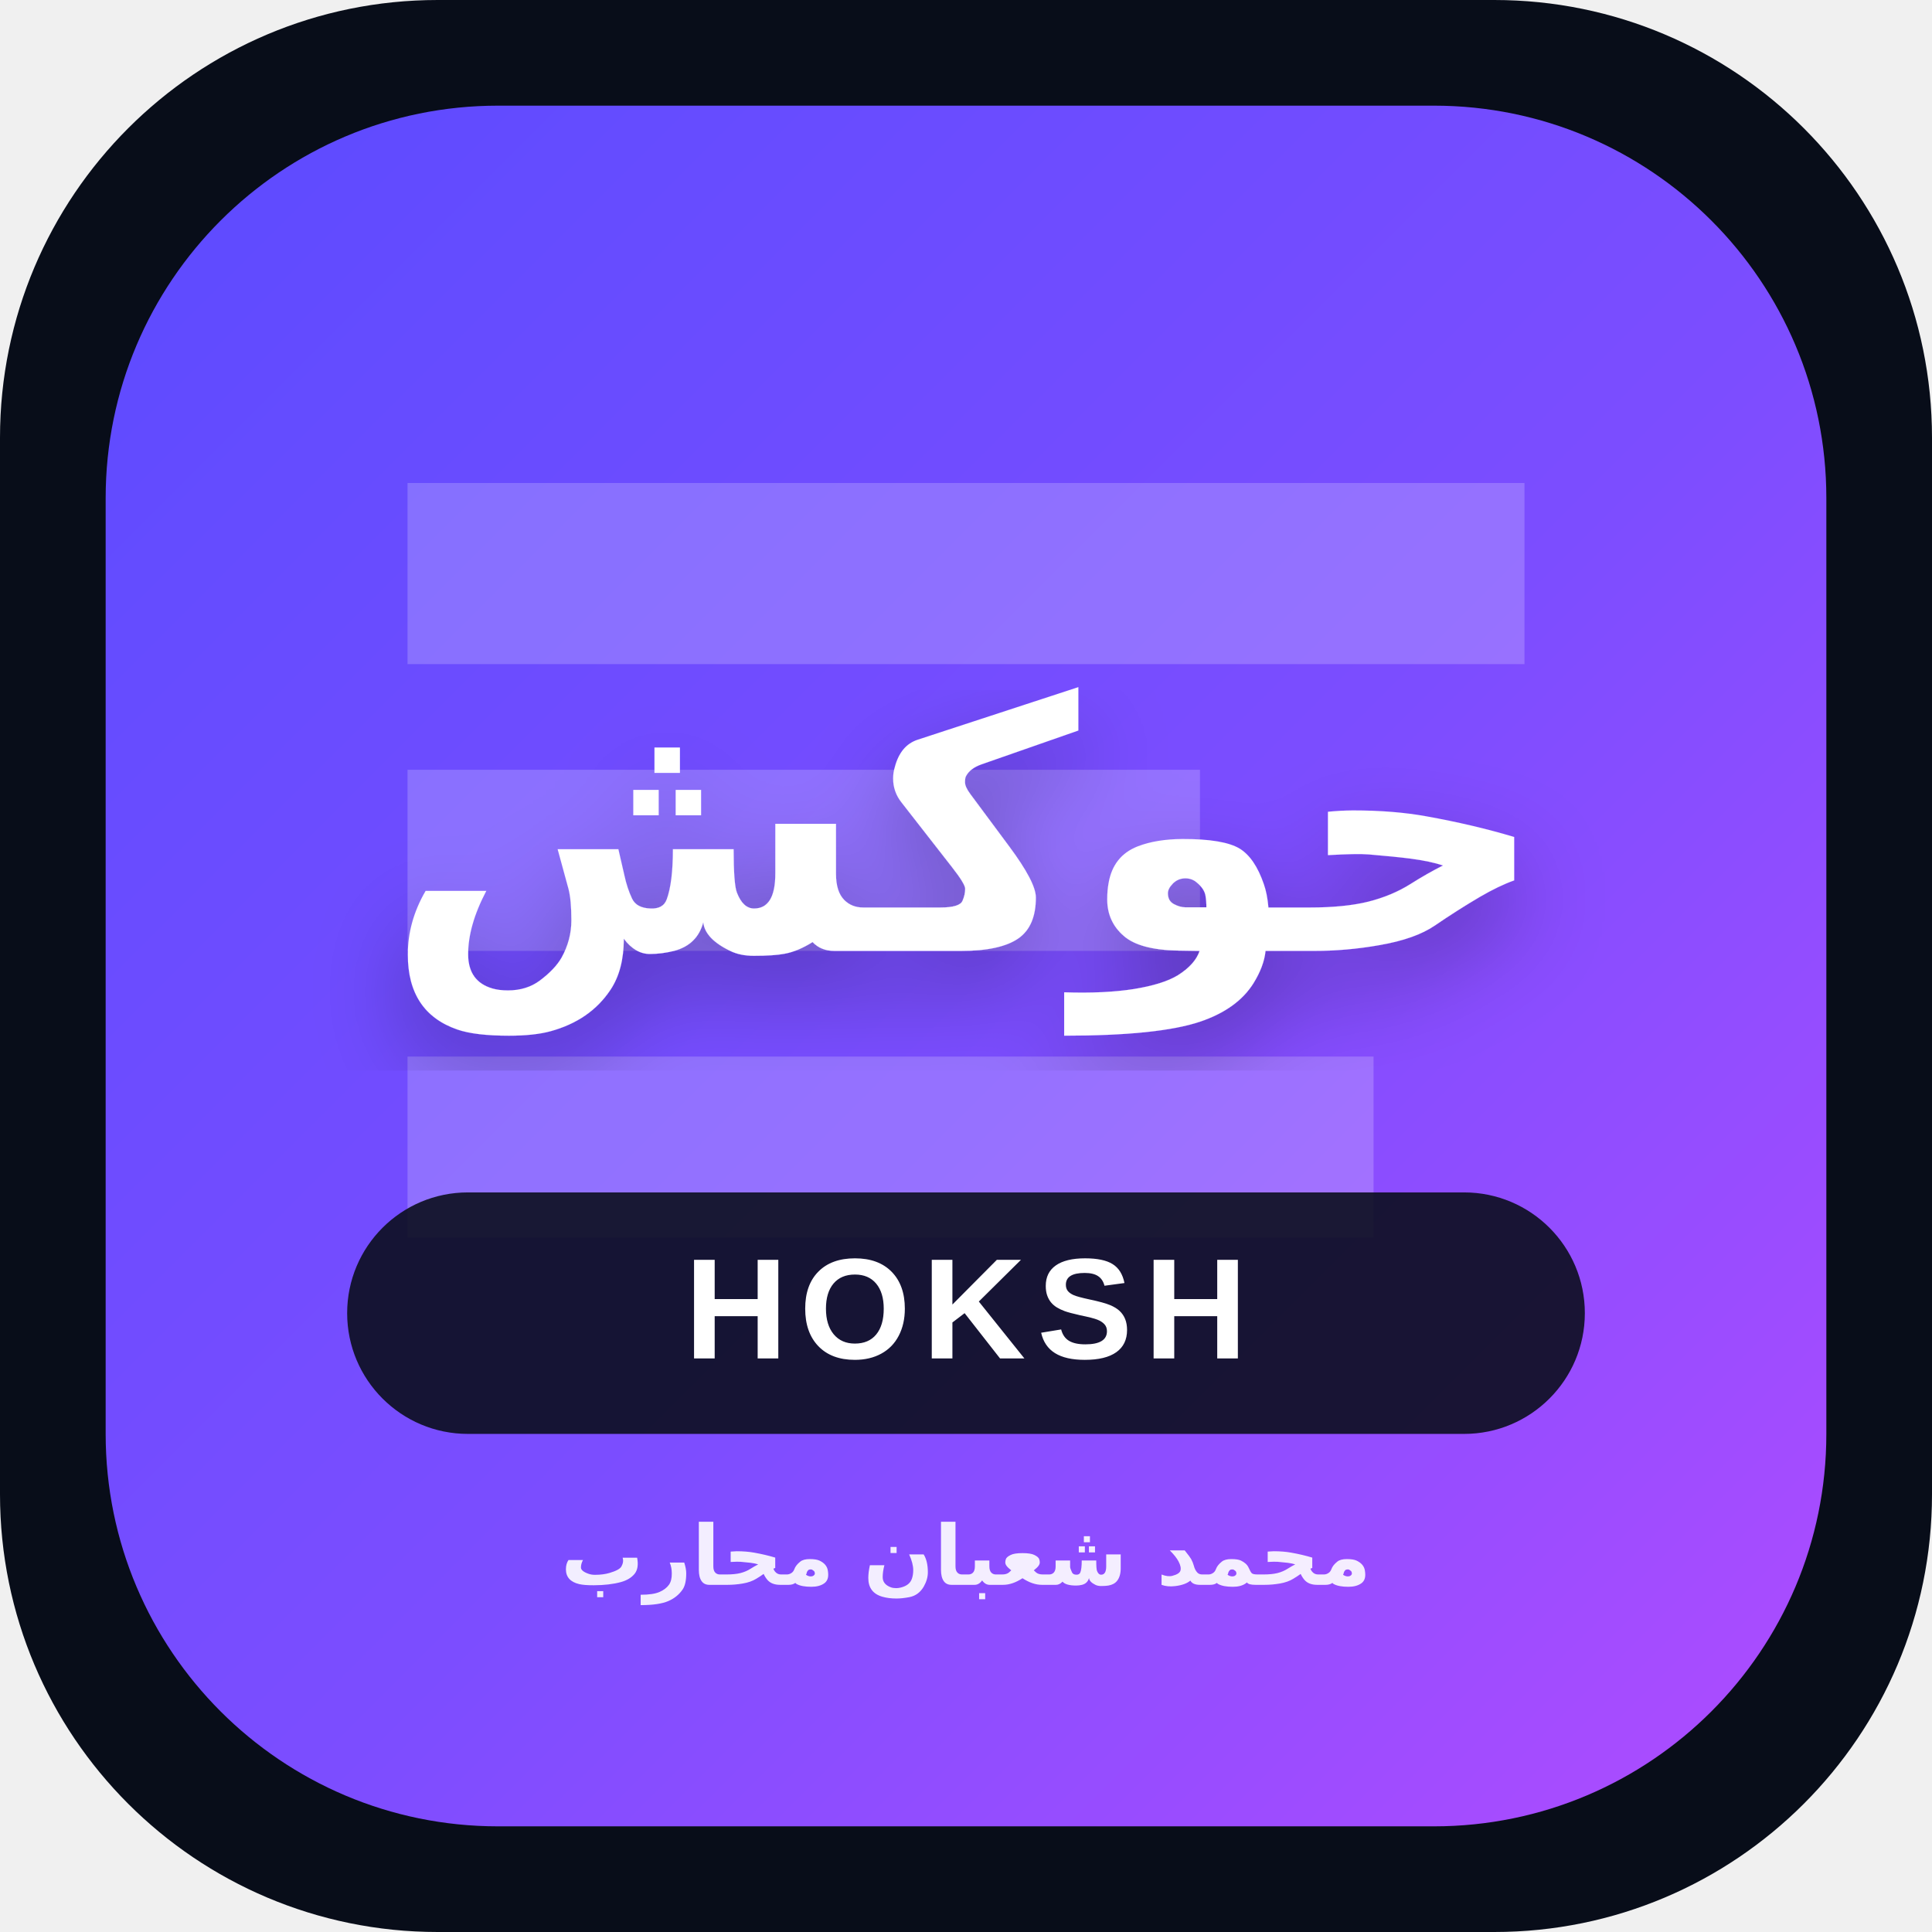
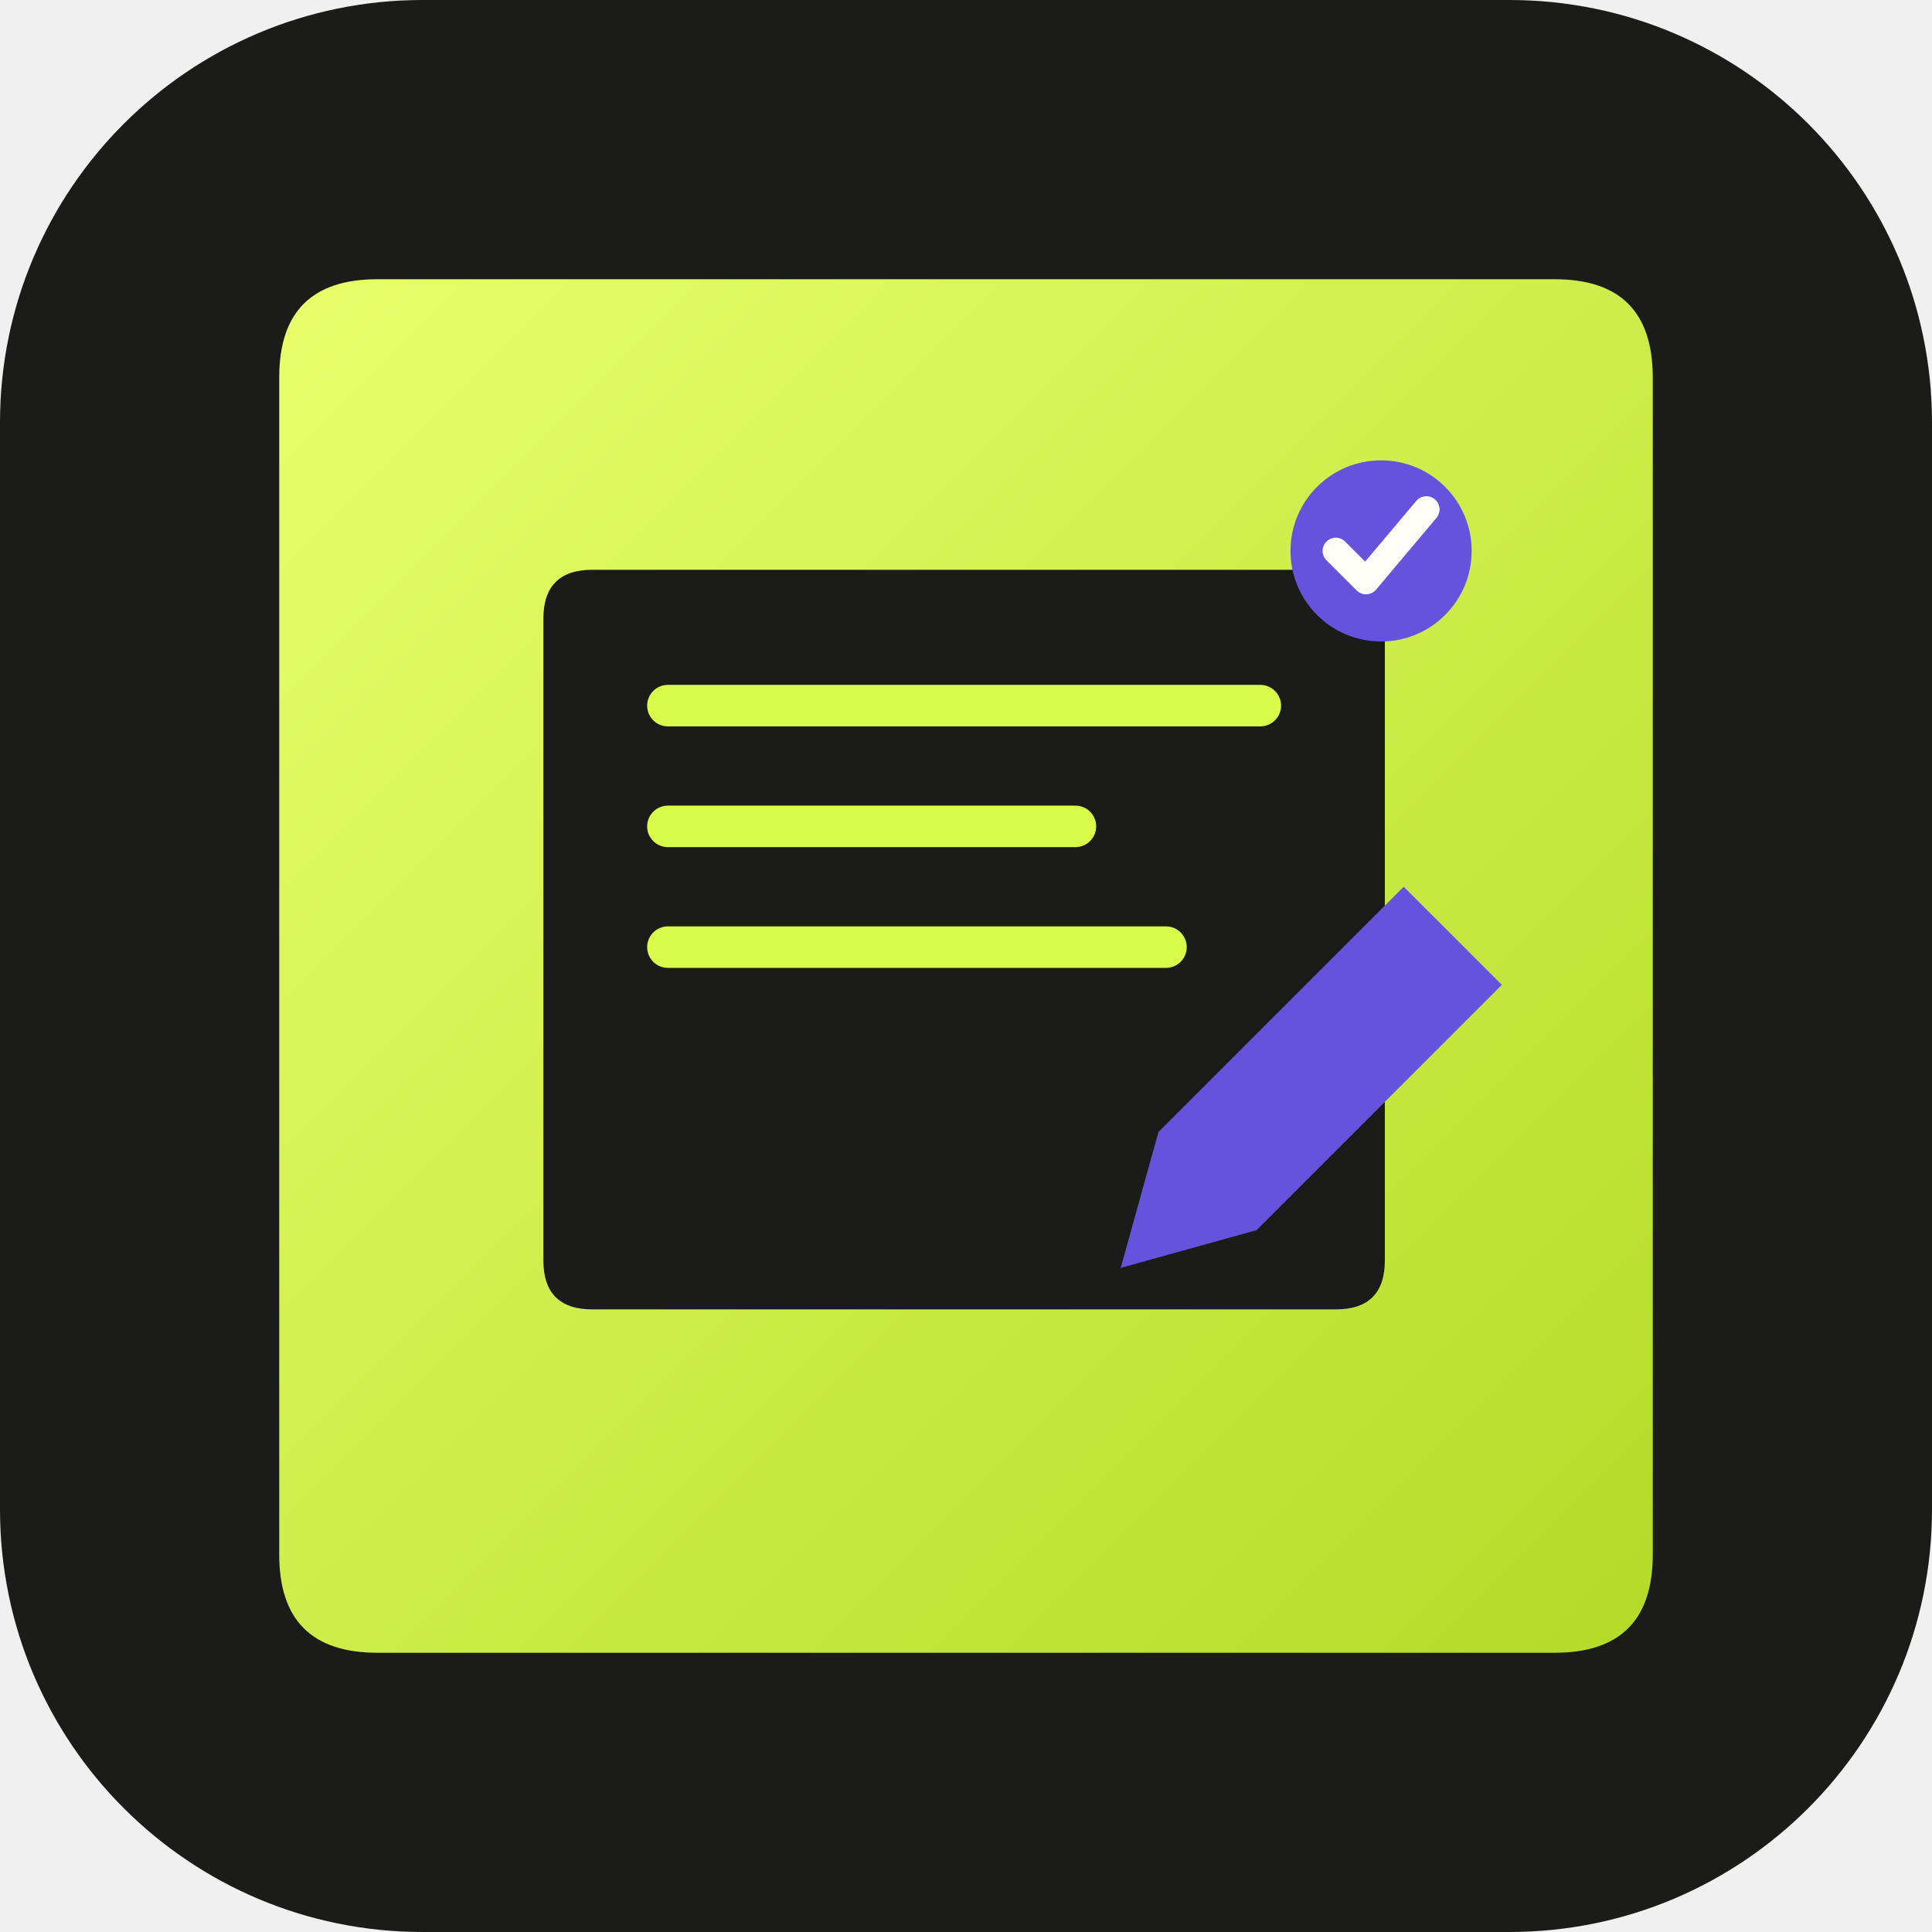
<svg xmlns="http://www.w3.org/2000/svg" viewBox="0 0 512 512">
  <defs>
-     <linearGradient id="bg" x1="0" y1="0" x2="1" y2="1">
-       <stop stop-color="#5b4bff" />
-       <stop offset=".55" stop-color="#7c4dff" />
-       <stop offset="1" stop-color="#b14cff" />
+     <linearGradient id="lime" x1="0" y1="0" x2="1" y2="1">
+       <stop stop-color="#e8ff6b" />
+       <stop offset="1" stop-color="#b4db28" />
    </linearGradient>
-     <filter id="s">
-       <feDropShadow dx="0" dy="10" stdDeviation="12" flood-opacity=".28" />
-     </filter>
  </defs>
-   <rect width="512" height="512" rx="116" fill="#080d19" />
-   <rect x="28" y="28" width="456" height="456" rx="104" fill="url(#bg)" />
-   <path d="M108 128h296v48H108zm0 76h210v48H108zm0 76h256v48H108z" fill="#fff" opacity=".2" />
-   <text x="256" y="252" text-anchor="middle" direction="rtl" font-family="Tahoma,Arial,sans-serif" font-size="92" font-weight="900" fill="#fff" filter="url(#s)">حوكش</text>
-   <rect x="92" y="316" width="328" height="64" rx="32" fill="#080d19" opacity=".88" />
-   <text x="256" y="360" text-anchor="middle" font-family="Arial,sans-serif" font-size="38" font-weight="900" letter-spacing="3" fill="#fff">HOKSH</text>
-   <text x="256" y="420" text-anchor="middle" direction="rtl" font-family="Tahoma,Arial,sans-serif" font-size="22" font-weight="700" fill="#fff" opacity=".9">محمد شعبان محارب</text>
+   <rect width="512" height="512" rx="112" fill="#1b1c19" />
+   <path d="M74 100Q74 74 100 74H412Q438 74 438 100V412Q438 438 412 438H100Q74 438 74 412Z" fill="url(#lime)" />
+   <path d="M157 151h197q13 0 13 13v170q0 13-13 13H157q-13 0-13-13V164q0-13 13-13Z" fill="#1b1c19" />
+   <path d="M177 187h157M177 219h108M177 251h132" stroke="#d8fa48" stroke-width="11" stroke-linecap="round" />
+   <path d="M307 300l65-65 26 26-65 65-36 10z" fill="#6652dc" />
+   <circle cx="366" cy="146" r="24" fill="#6652dc" />
+   <path d="M354 146l8 8 16-19" fill="none" stroke="#fffdf8" stroke-width="7" stroke-linecap="round" stroke-linejoin="round" />
</svg>
